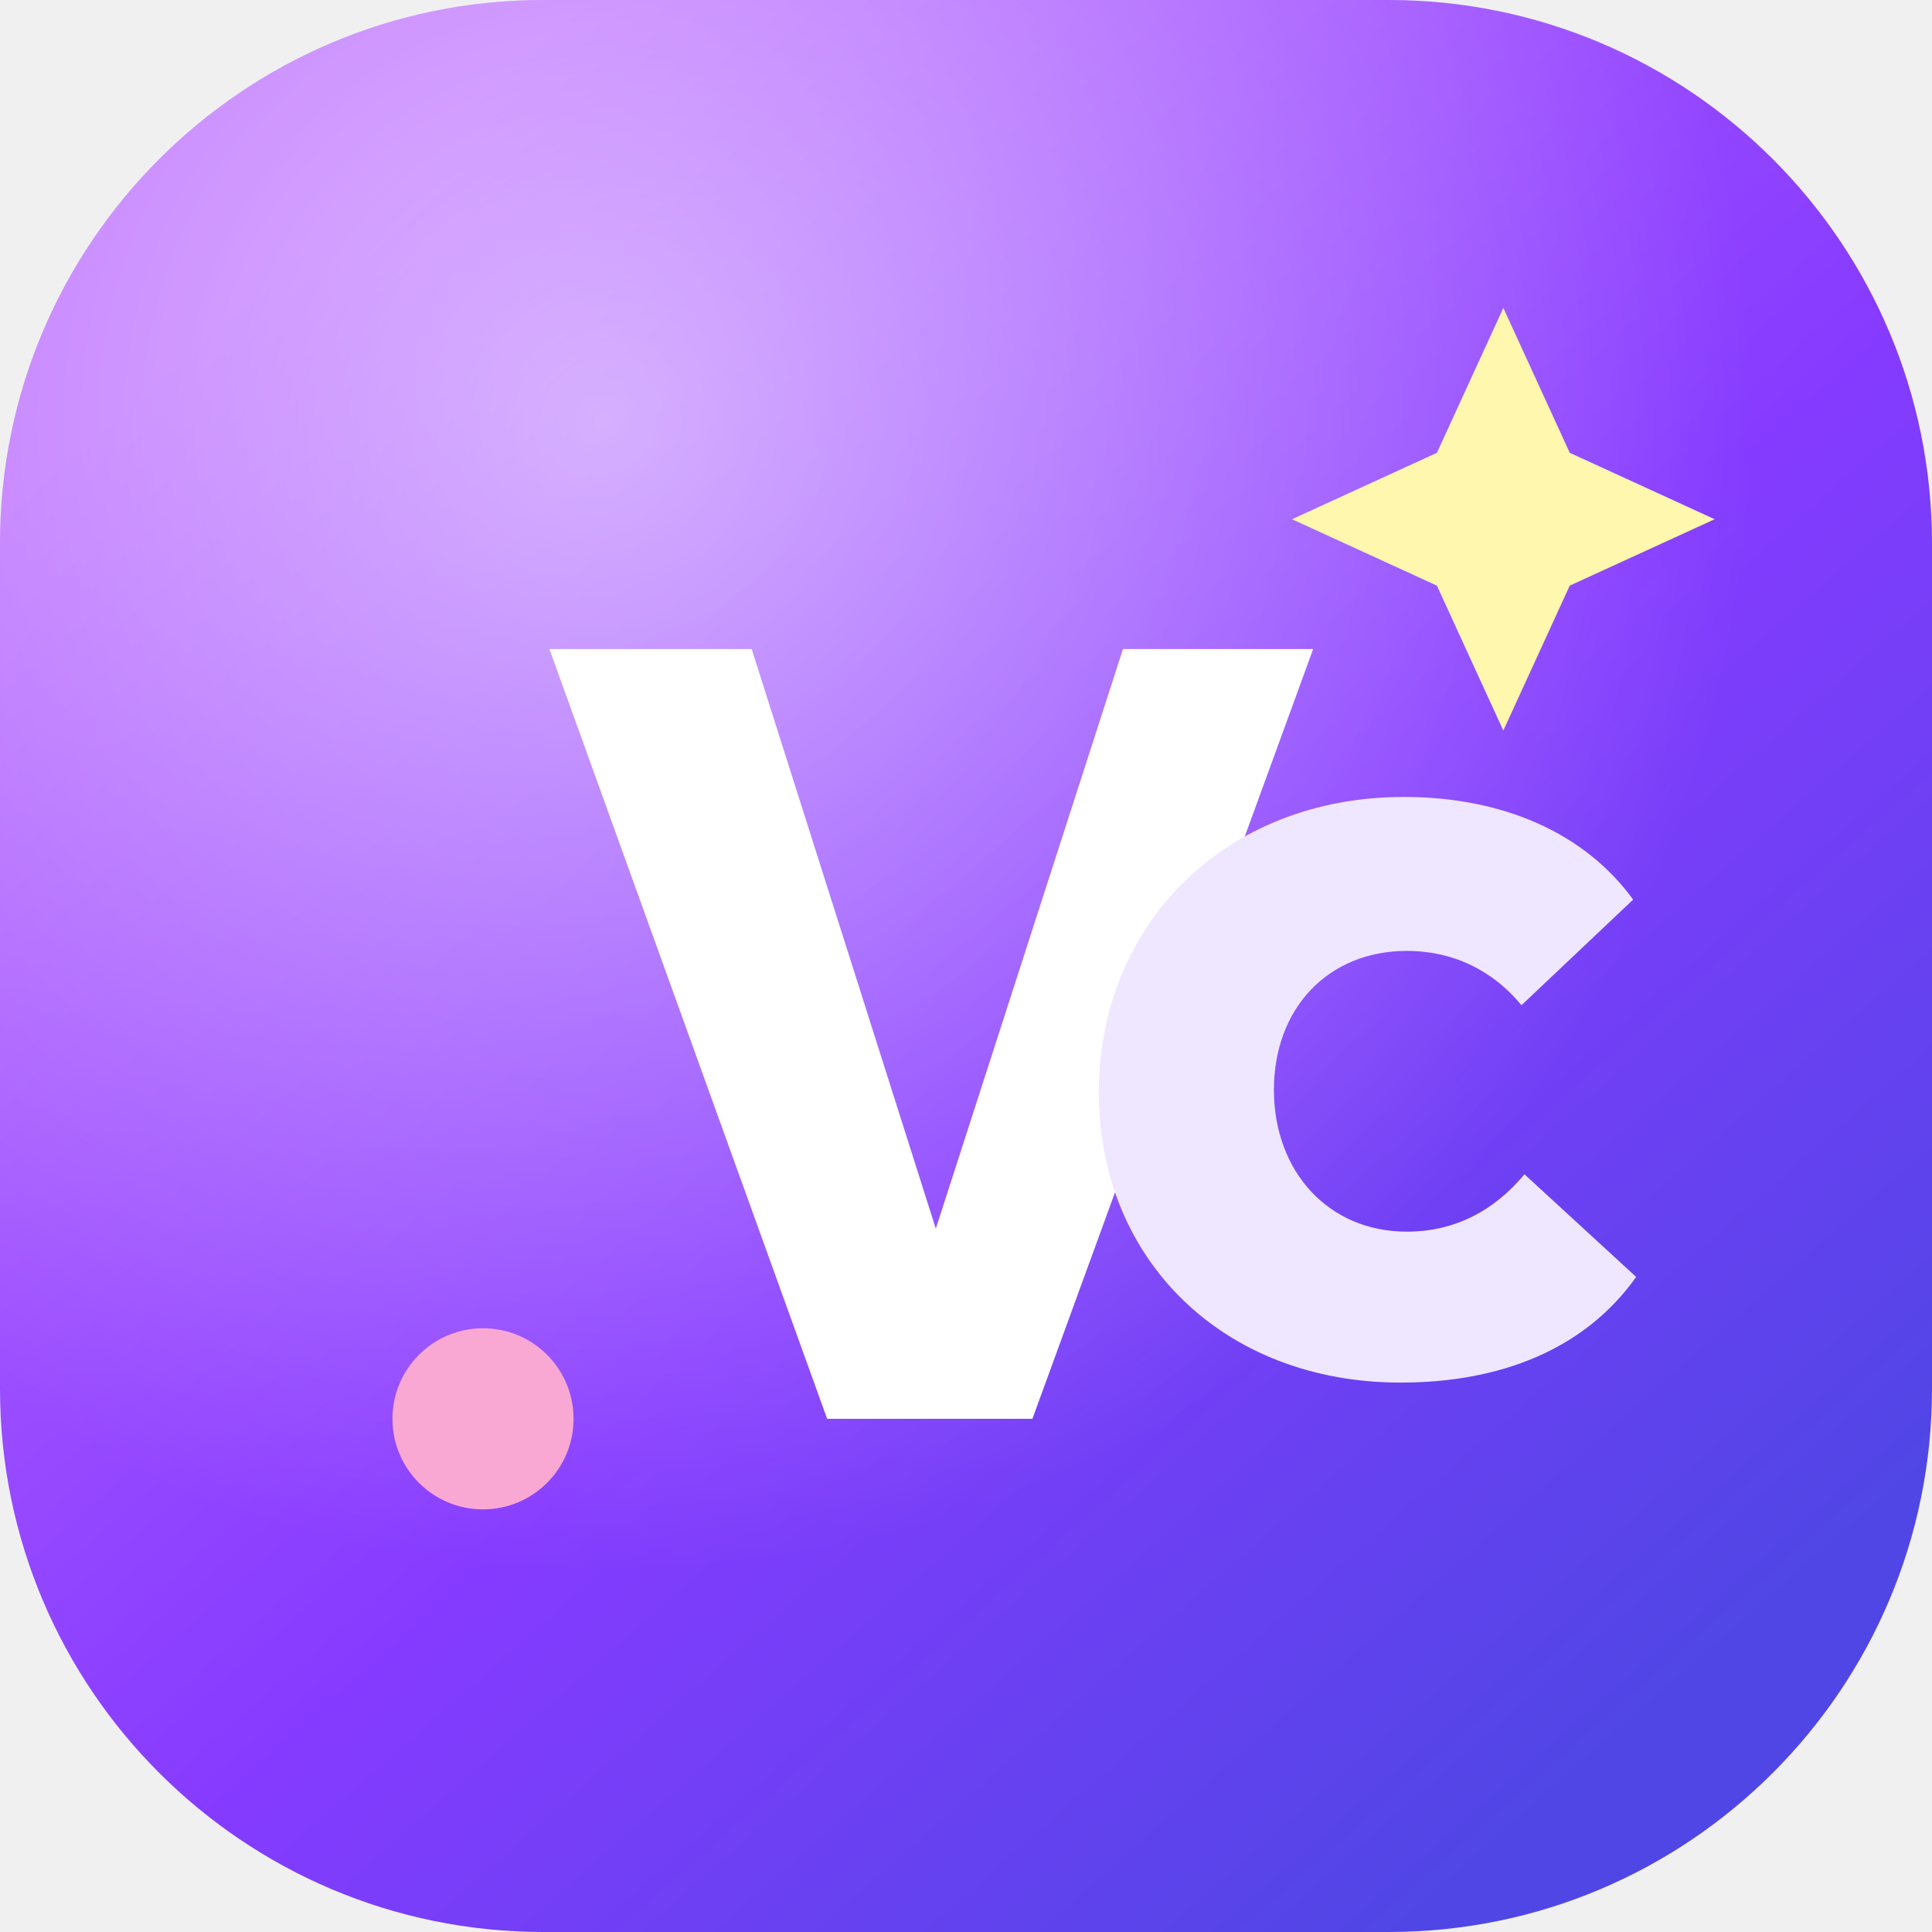
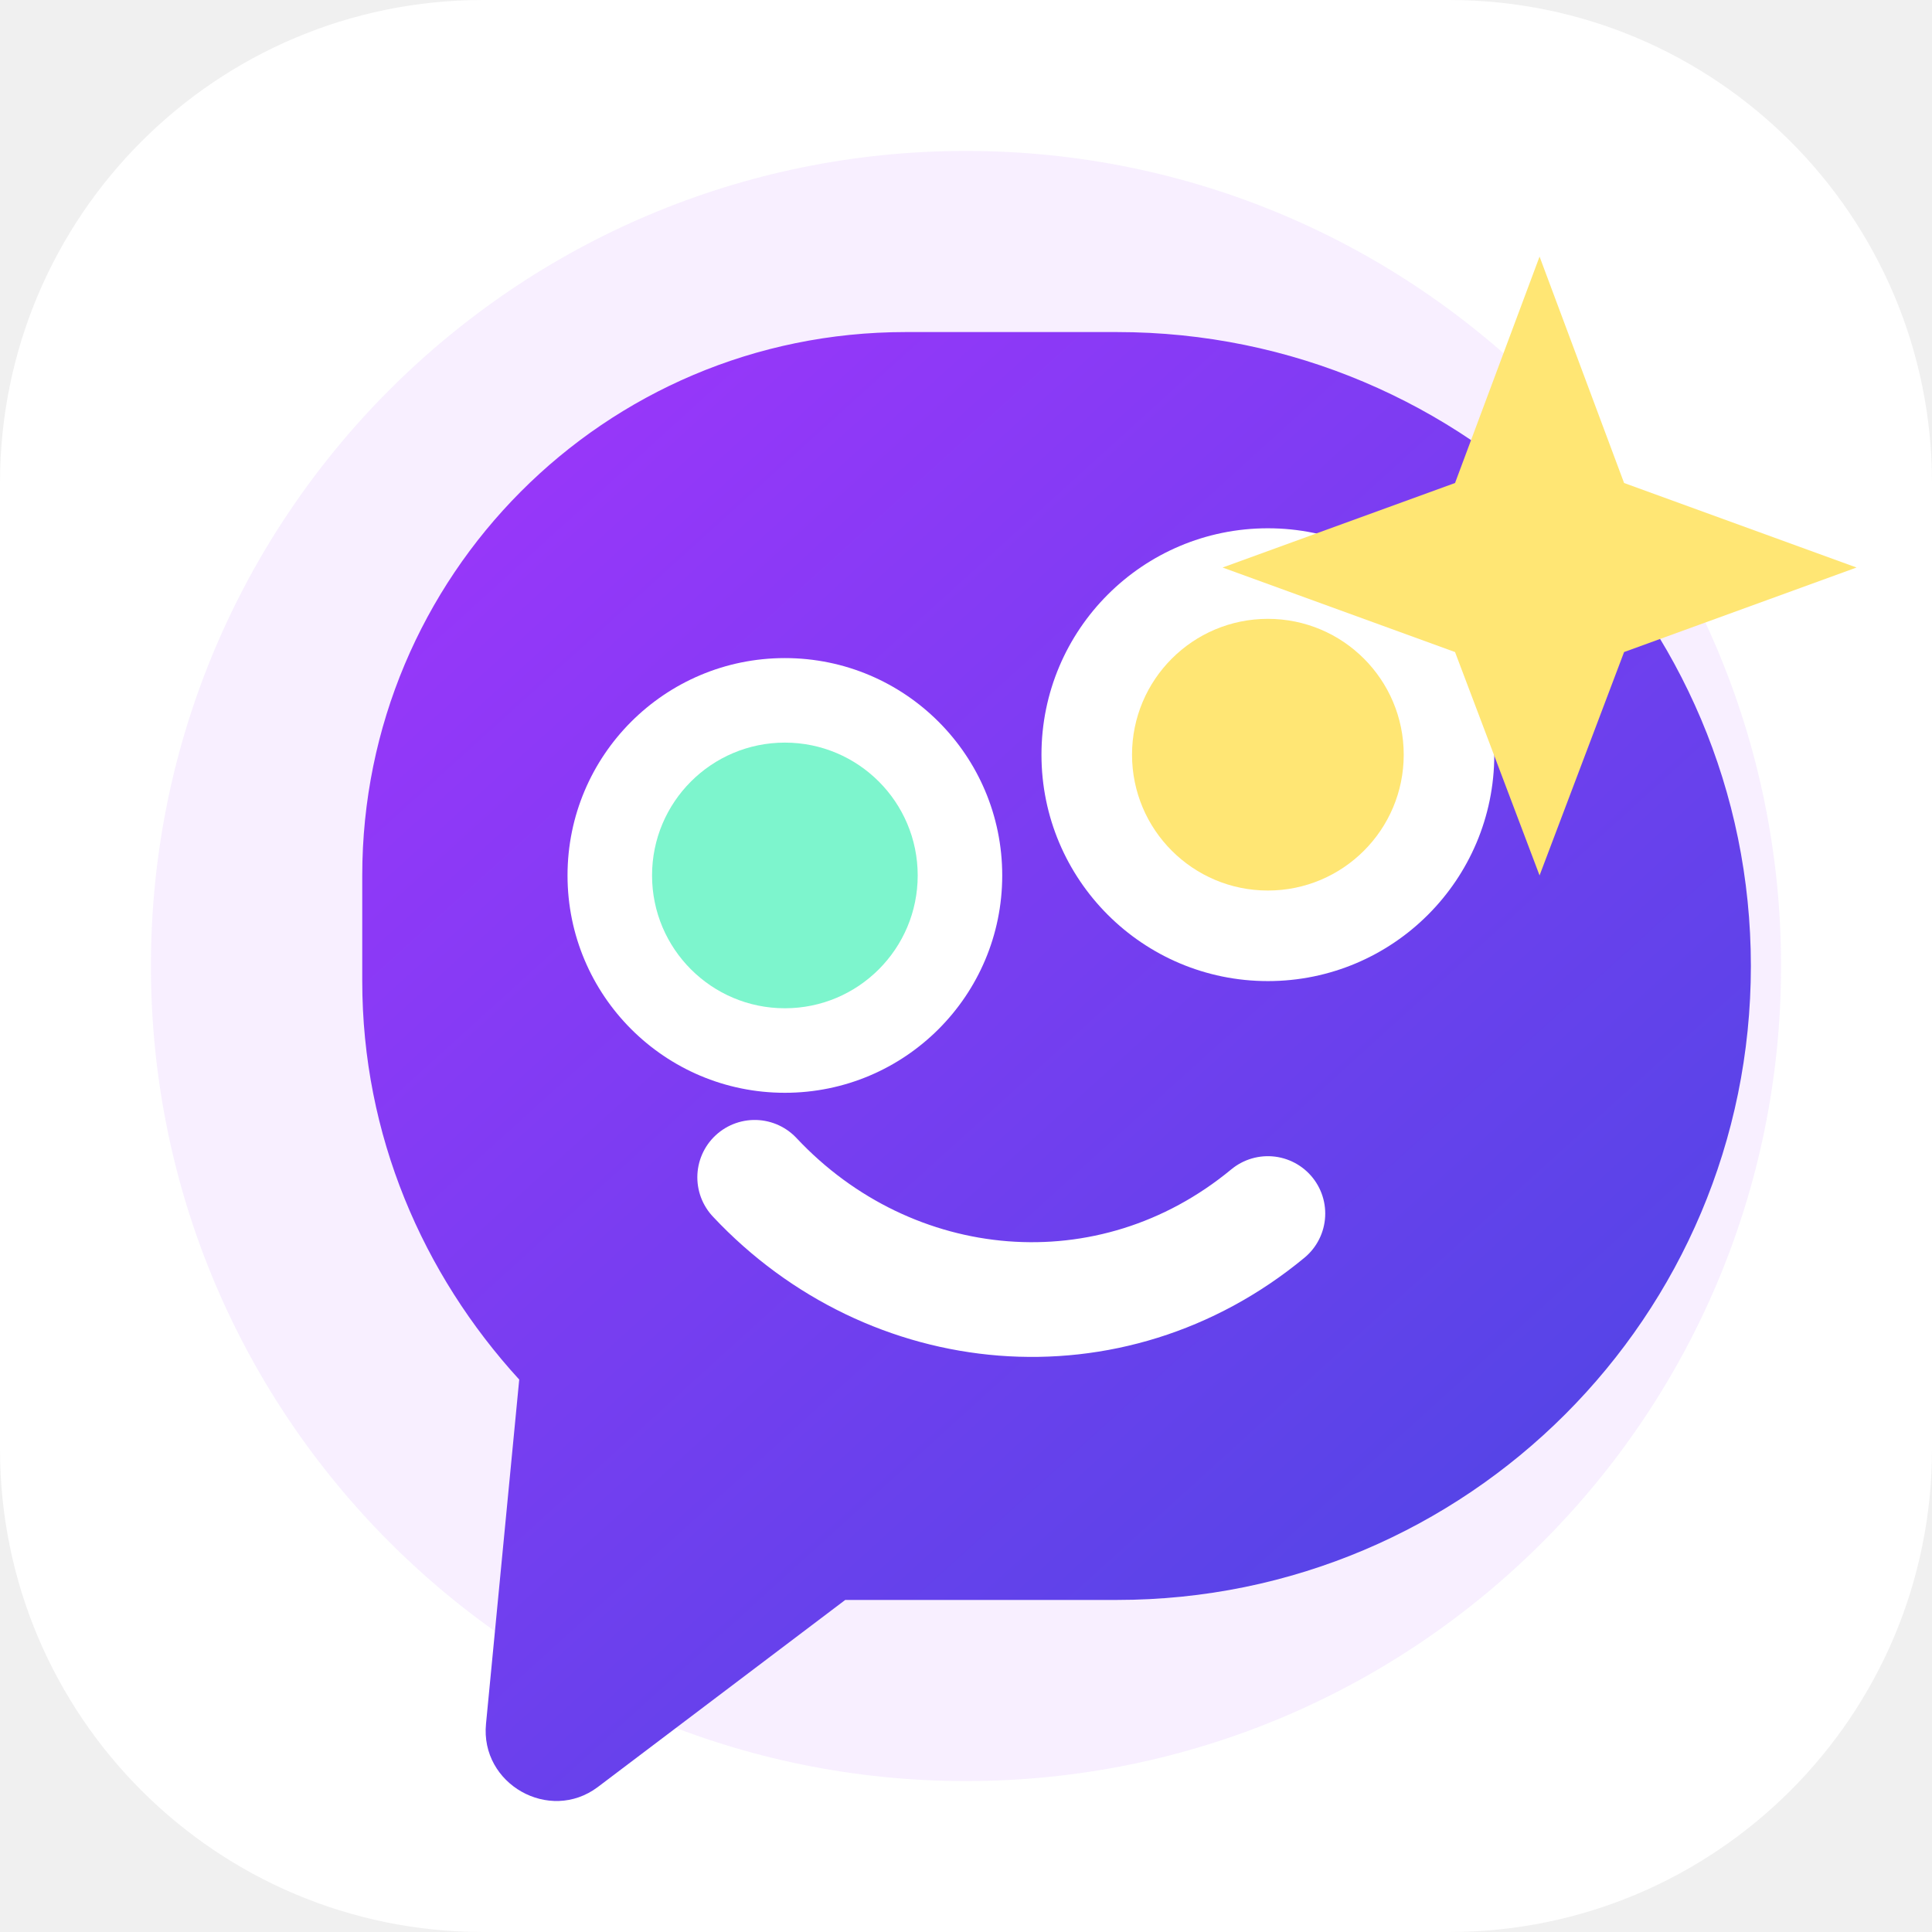
<svg xmlns="http://www.w3.org/2000/svg" viewBox="0 0 64 64" role="img" aria-label="VibeCheck">
  <defs>
-     <linearGradient id="bg" x1="10" y1="8" x2="54" y2="58" gradientUnits="userSpaceOnUse">
-       <stop stop-color="#b866ff" />
-       <stop offset="0.55" stop-color="#863bff" />
+     <linearGradient id="bubble" x1="13" y1="11" x2="52" y2="54" gradientUnits="userSpaceOnUse">
+       <stop stop-color="#a035fc" />
      <stop offset="1" stop-color="#4f46e5" />
    </linearGradient>
-     <radialGradient id="glow" cx="0" cy="0" r="1" gradientTransform="matrix(38 0 0 38 20 14)" gradientUnits="userSpaceOnUse">
-       <stop stop-color="#ffffff" stop-opacity="0.52" />
-       <stop offset="1" stop-color="#ffffff" stop-opacity="0" />
-     </radialGradient>
  </defs>
-   <rect width="64" height="64" rx="18" fill="url(#bg)" />
-   <rect width="64" height="64" rx="18" fill="url(#glow)" />
-   <path fill="#fff" d="M18.2 21.5h6.7l6.1 19.2 6.2-19.2h6.3L34.2 47h-6.8L18.2 21.5Z" />
-   <path fill="#efe7ff" d="M46.4 45.8c-5.9 0-10-4.1-10-9.6 0-5.6 4.2-9.8 10.1-9.8 3.3 0 6 1.2 7.6 3.4l-3.7 3.5c-.9-1.1-2.2-1.8-3.8-1.8-2.6 0-4.4 1.9-4.4 4.6s1.8 4.7 4.4 4.7c1.6 0 2.9-.7 3.9-1.9l3.7 3.4c-1.7 2.4-4.5 3.5-7.8 3.5Z" />
-   <path fill="#fff7ad" d="M49.8 10.2 52 15l4.8 2.2-4.8 2.2-2.2 4.8-2.2-4.8-4.8-2.2 4.8-2.2 2.2-4.8Z" />
-   <circle cx="16" cy="47" r="3" fill="#f9a8d4" />
+   <rect width="64" height="64" rx="16" fill="#ffffff" />
+   <circle cx="32" cy="32" r="27" fill="#a035fc" opacity="0.08" />
+   <path fill="url(#bubble)" d="M12 29c0-9.9 8-18 18-18h7c11.6 0 21 9.4 21 21s-9.4 21-21 21h-9l-8.2 6.2c-1.6 1.2-3.9-.1-3.7-2.1l1.1-11.4C14 42.2 12 37.6 12 32.5V29Z" />
+   <circle cx="26" cy="29" r="7.2" fill="#ffffff" />
+   <circle cx="42" cy="25" r="7.5" fill="#ffffff" />
+   <circle cx="26" cy="29" r="4.4" fill="#7df5cd" />
+   <circle cx="42" cy="25" r="4.5" fill="#ffe674" />
+   <path d="M25 39c4.5 4.8 11.8 5.5 17 1.2" fill="none" stroke="#ffffff" stroke-width="3.8" stroke-linecap="round" />
+   <path fill="#ffe674" d="M51 8.5 53.8 16l7.7 2.8-7.7 2.8L51 29l-2.8-7.4-7.7-2.8 7.7-2.8L51 8.5Z" />
</svg>
